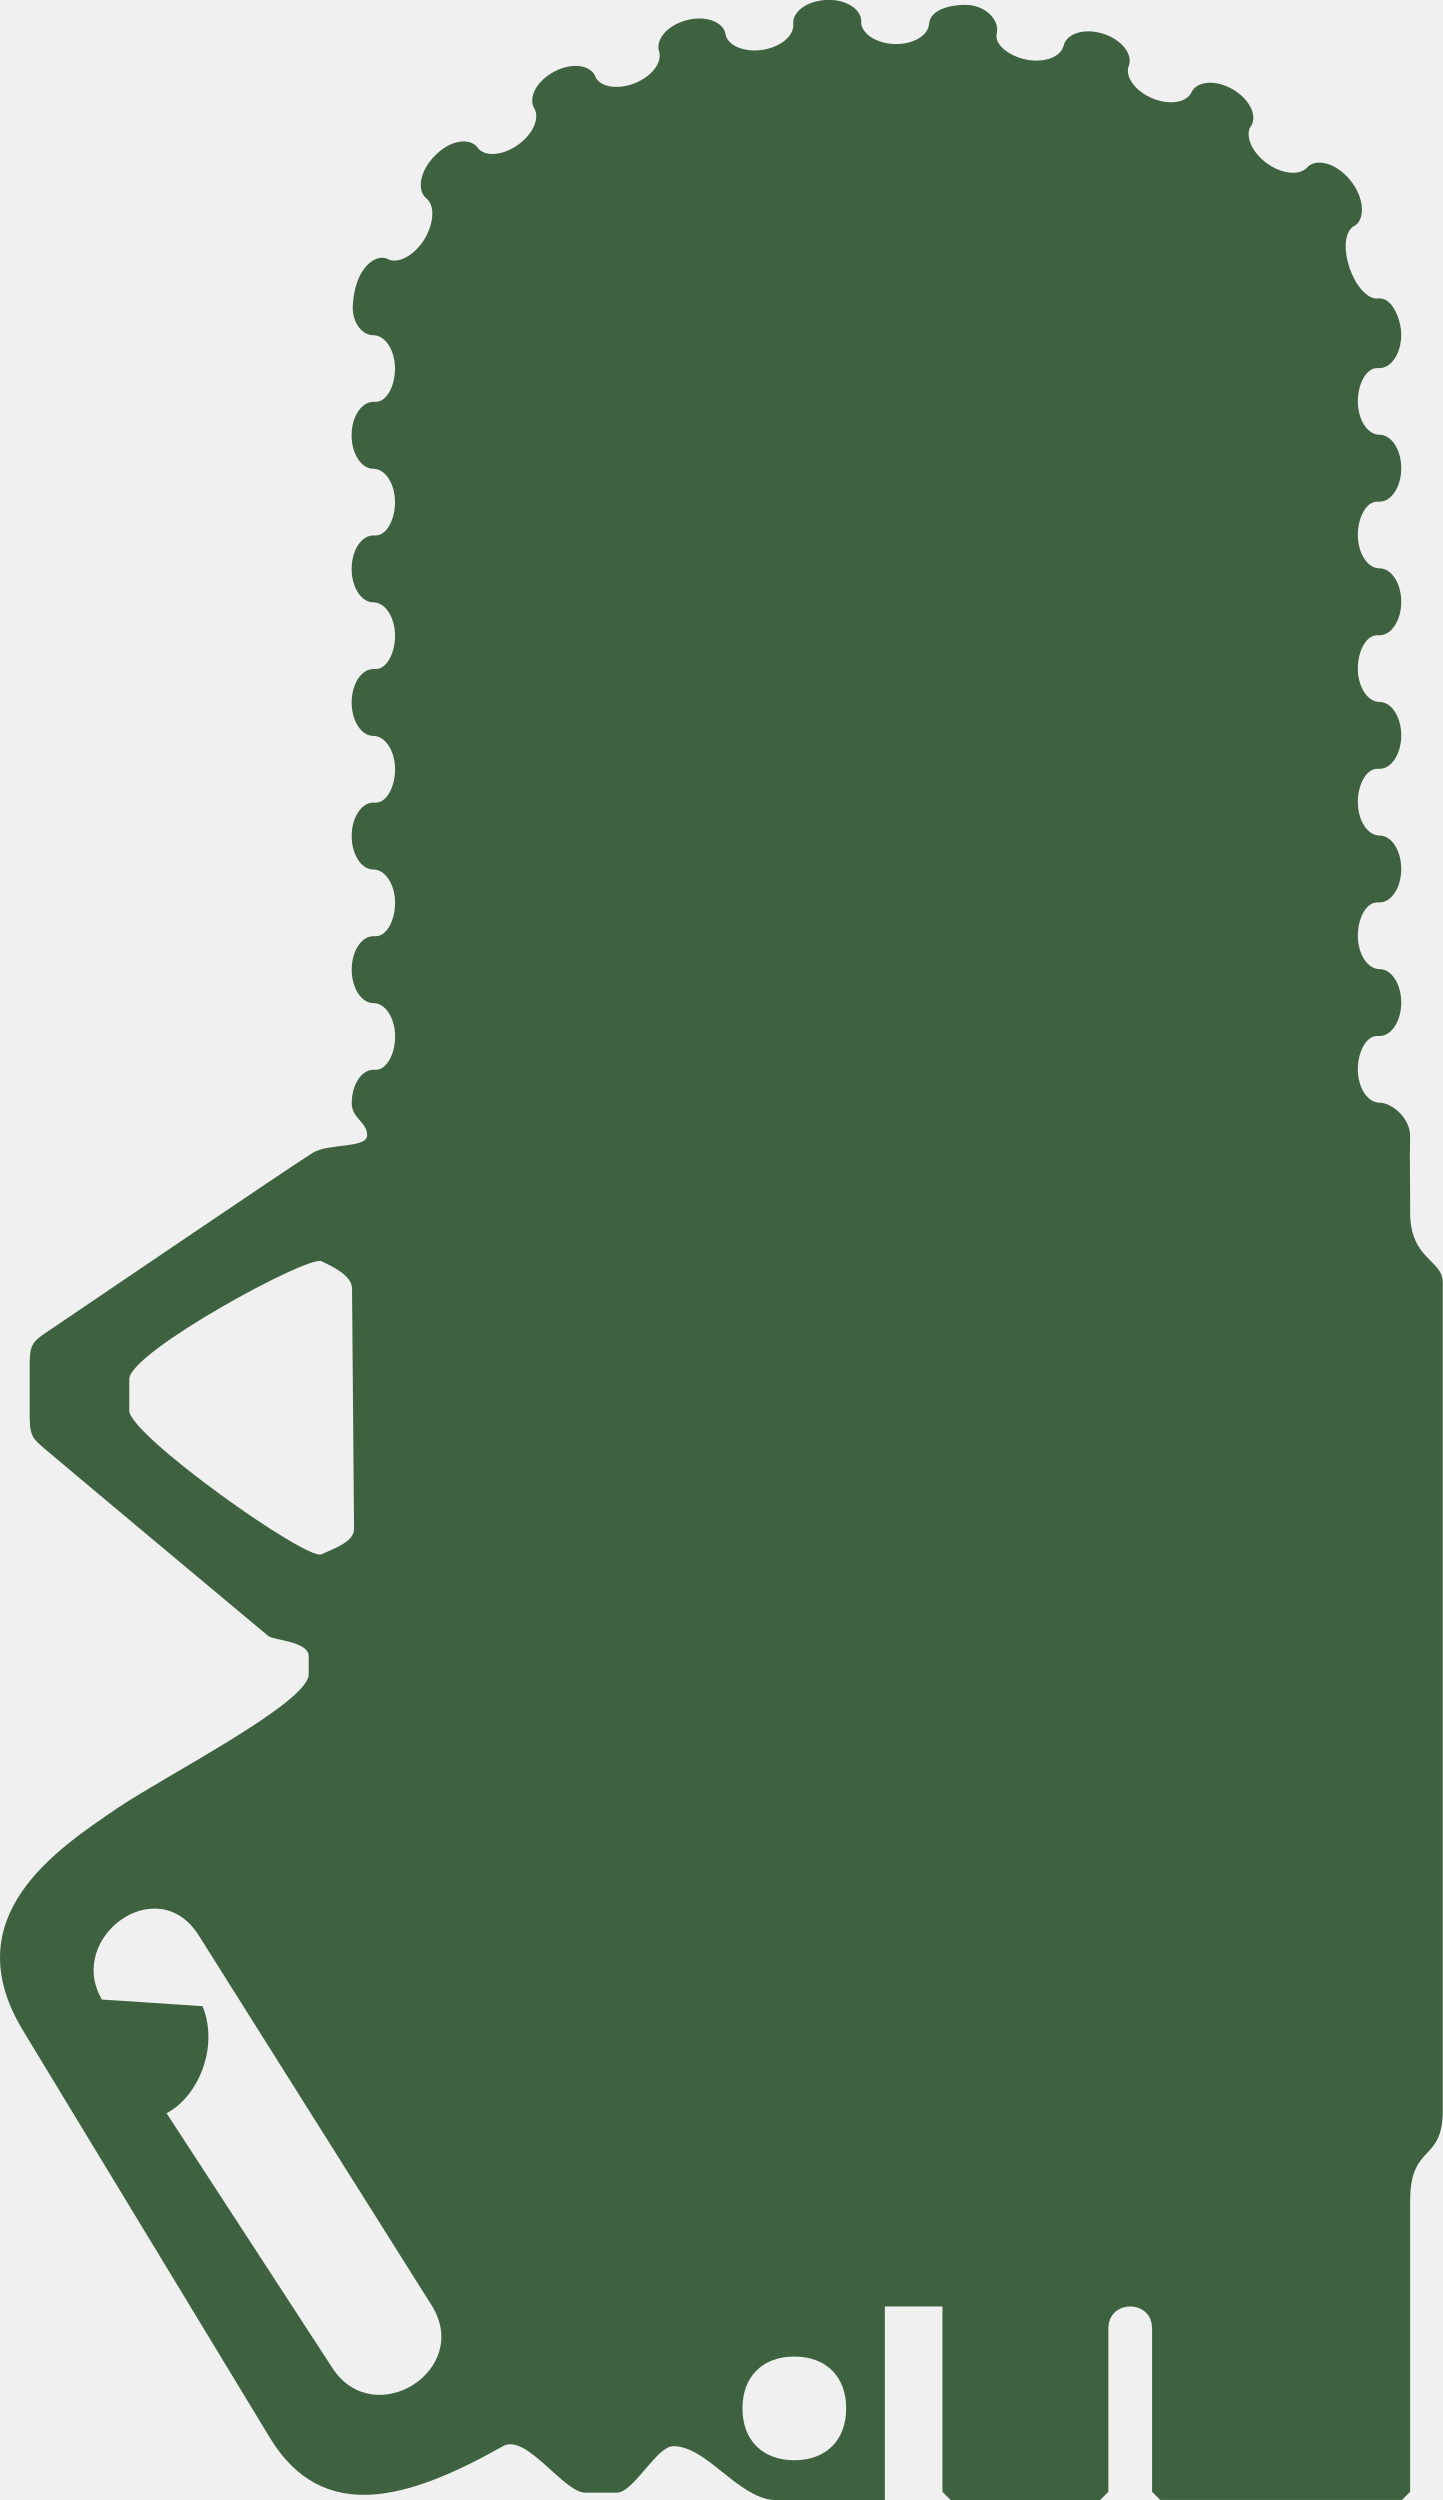
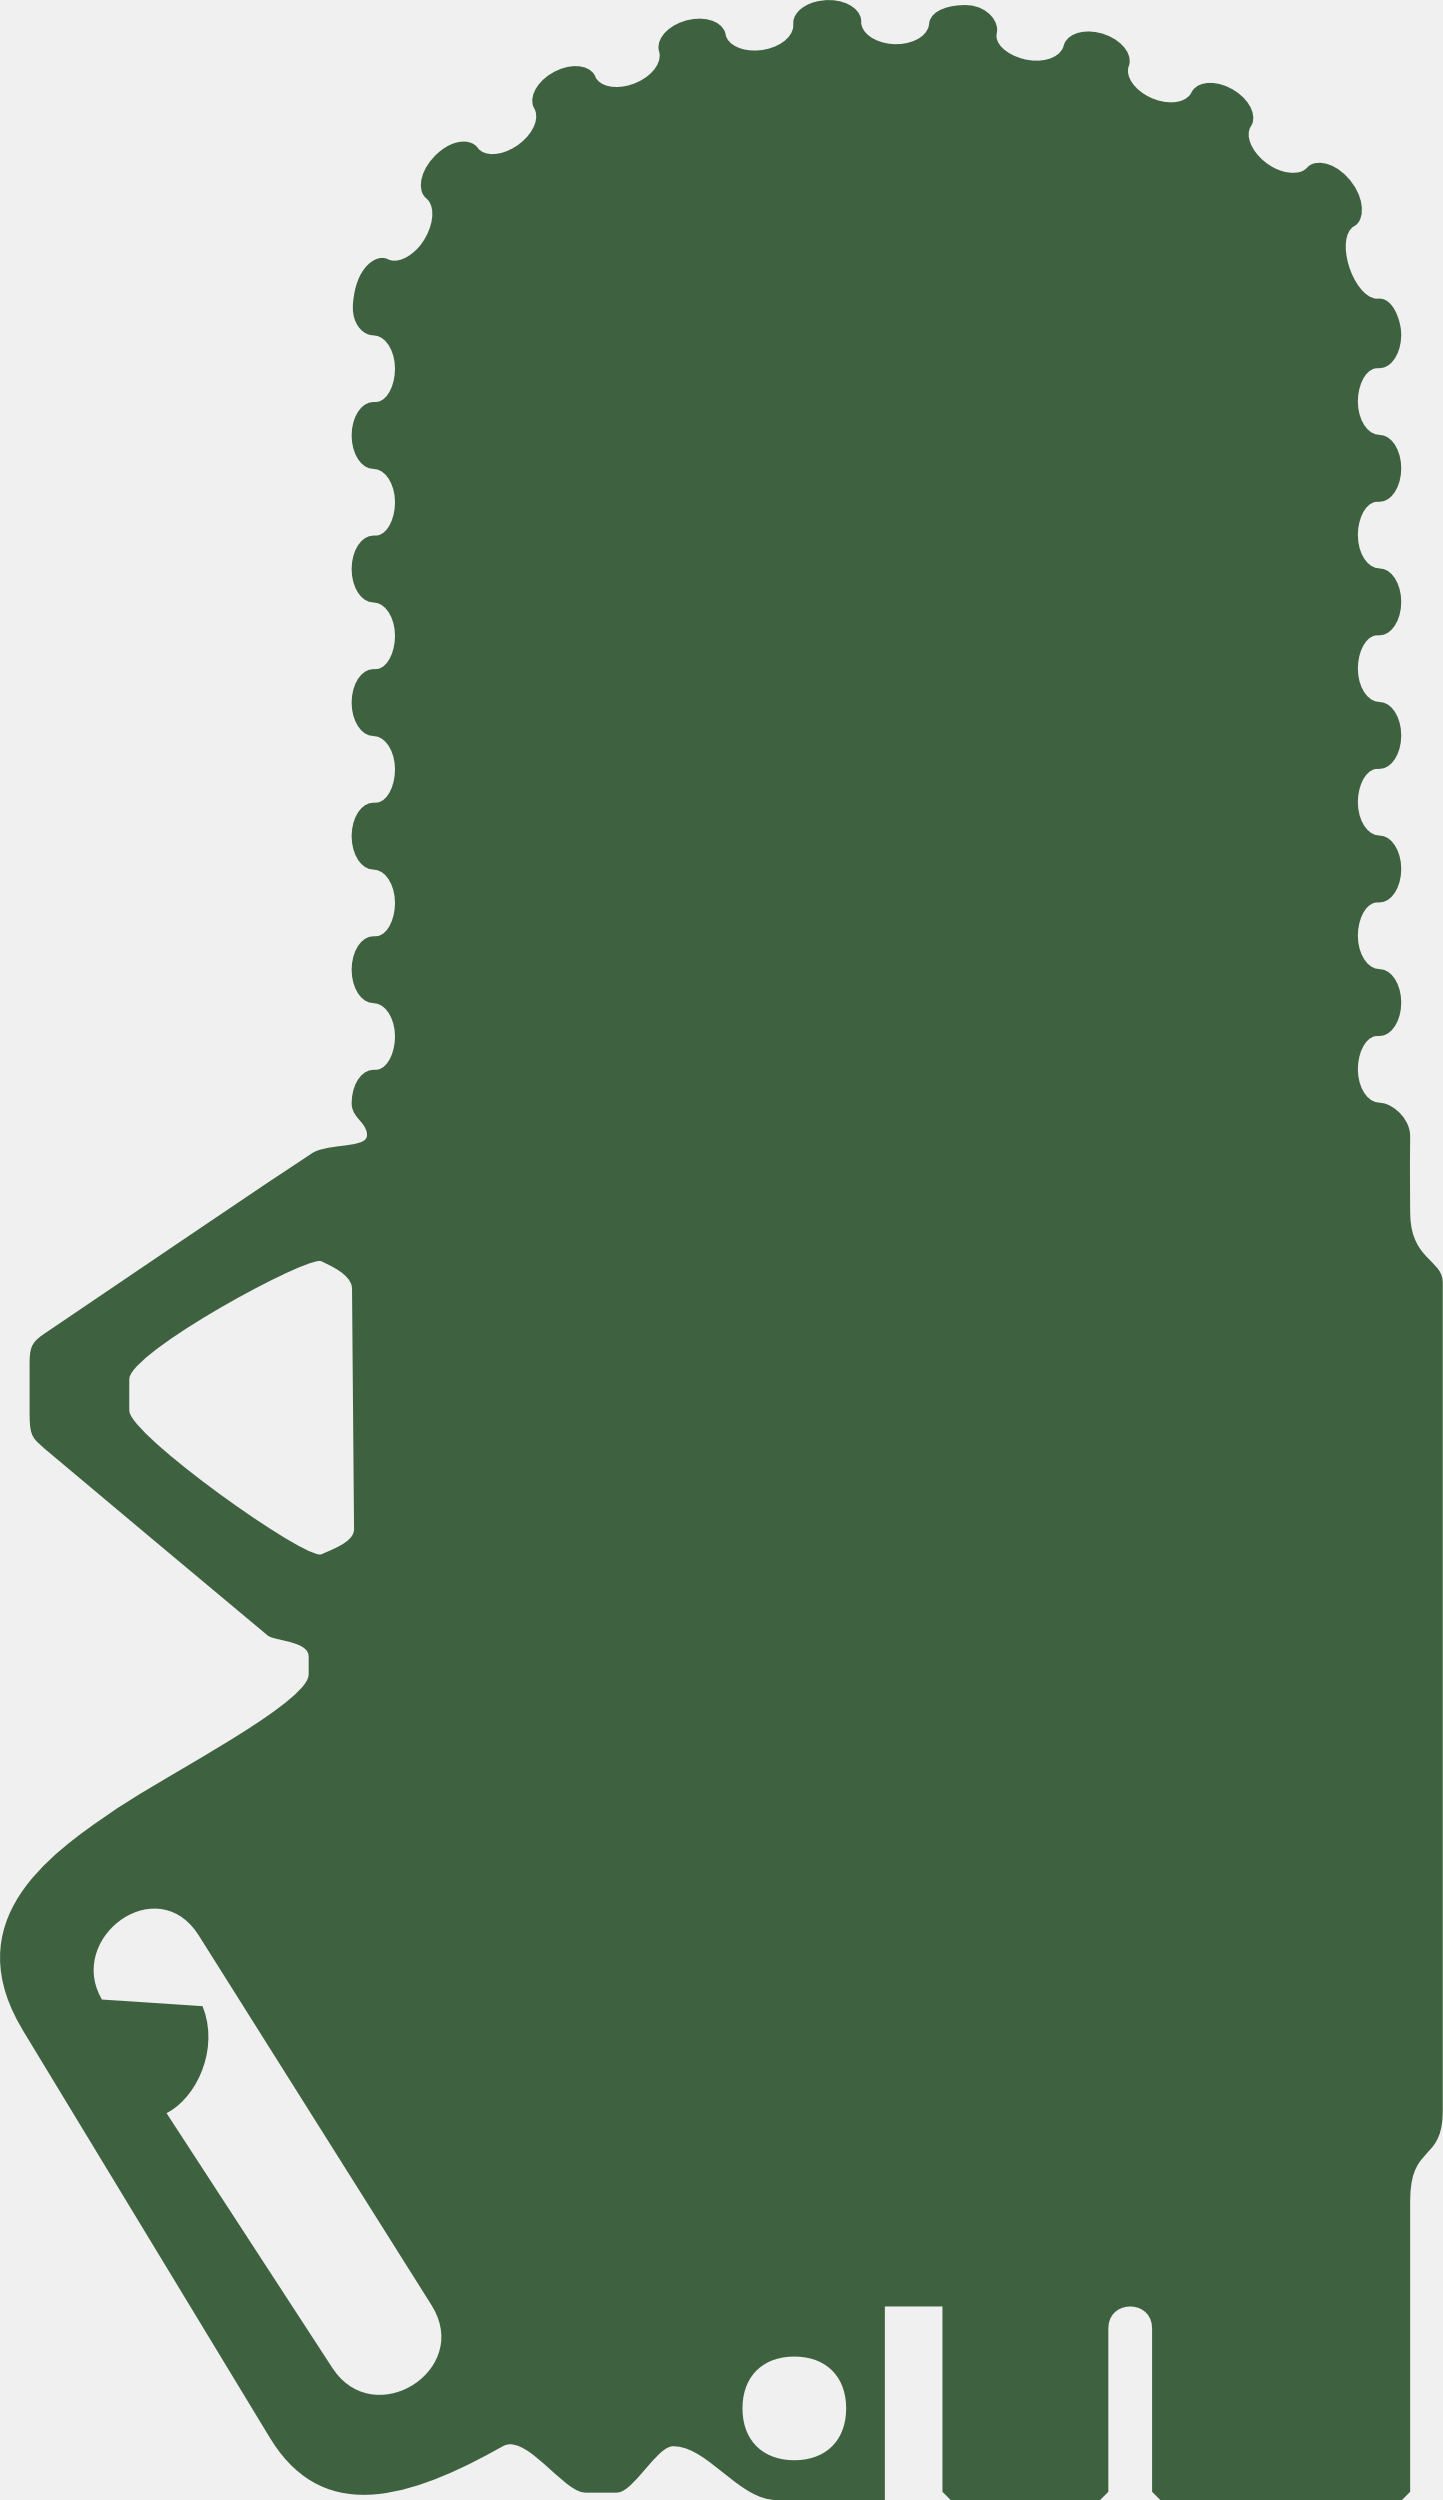
<svg xmlns="http://www.w3.org/2000/svg" width="62.621mm" height="108.509mm" viewBox="0 0 62.621 108.509" version="1.1" id="svg9297">
  <defs id="defs9291" />
  <g id="g9849" transform="translate(-54.15725,48.45614)">
    <rect id="rect9847" style="fill:#ffffff;fill-opacity:1;stroke:none" height="38" width="29" y="0" x="0" />
  </g>
  <g id="g9851" transform="translate(-54.15725,48.45614)" />
  <g id="g9853" transform="translate(-54.15725,48.45614)" />
  <g id="g9855" transform="translate(-54.15725,48.45614)" />
  <g id="g9857" transform="translate(-54.15725,48.45614)" />
  <g id="g9859" transform="translate(-54.15725,48.45614)" />
  <g id="g9861" transform="translate(-54.15725,48.45614)" />
  <g id="g9863" transform="translate(-54.15725,48.45614)" />
  <g id="g9865" transform="translate(-54.15725,48.45614)" />
  <g id="g9867" transform="translate(-54.15725,48.45614)" />
  <g id="g9869" transform="translate(-54.15725,48.45614)" />
  <g id="g9871" transform="translate(-54.15725,48.45614)" />
  <g id="g9873" transform="translate(-54.15725,48.45614)" />
  <g id="g9875" transform="translate(-54.15725,48.45614)" />
  <g id="g9877" transform="translate(-54.15725,48.45614)" />
  <g id="g9879" transform="translate(-54.15725,48.45614)">
-     <path transform="translate(7.0833335e-7,-1.0833333e-6)" style="fill:#3e6240;fill-opacity:1;stroke:none;stroke-width:0.1;stroke-linecap:butt;stroke-linejoin:miter;stroke-miterlimit:4;stroke-dasharray:none;stroke-opacity:1" d="m 55.442,12.851 c 0,1.012 0.096,1.09 0.651,1.572 0.555,0.483 9.241,7.739 9.705,8.127 0.232,0.194 1.757,0.228 1.757,0.881 v 0.789 c 0,1.214 -6.156,4.36 -8.291,5.795 -2.573,1.76 -7.124,4.686 -4.111,9.657 l 10.716,17.676 c 2.311,3.812 6.064,2.656 10.12,0.368 1.014,-0.572 2.627,2.018 3.572,2.018 h 1.369 c 0.728,0 1.725,-2.018 2.45,-2.018 1.45,0 2.786,2.219 4.35,2.336 1.293,0 3.62,-0.004 4.833,0 v -8.4 l 2.5,5.29e-4 v 8.044 l 0.355,0.355 h 6.49 l 0.355,-0.355 v -7.095 l 0.021,-0.223 0.06,-0.193 0.093,-0.163 0.122,-0.134 0.144,-0.104 0.16,-0.074 0.172,-0.044 0.177,-0.015 0.177,0.015 0.172,0.044 0.161,0.074 0.144,0.104 0.122,0.134 0.093,0.163 0.06,0.193 0.021,0.223 v 7.095 l 0.355,0.354 h 10.49 l 0.355,-0.354 2e-4,-12.622 c 0,-2.525 1.416,-1.645 1.416,-3.918 V 7.204 c 0,-0.989 -1.416,-0.98 -1.416,-3.04 0,-2.06 -0.024,-2.103 0,-3.308 -8e-5,-0.802 -0.808,-1.452 -1.328,-1.452 -0.52,0 -0.942,-0.65 -0.942,-1.452 0,-0.746 0.358,-1.442 0.835,-1.442 h 0.107 c 0.52,0 0.942,-0.65 0.942,-1.452 -8e-5,-0.802 -0.422,-1.452 -0.942,-1.452 -0.52,0 -0.942,-0.65 -0.942,-1.452 0,-0.747 0.359,-1.442 0.837,-1.442 h 0.105 c 0.52,0 0.942,-0.65 0.942,-1.452 -8e-5,-0.802 -0.422,-1.452 -0.942,-1.452 -0.52,-5e-5 -0.942,-0.65 -0.942,-1.452 0,-0.747 0.359,-1.442 0.837,-1.442 h 0.105 c 0.52,0 0.942,-0.65 0.942,-1.452 -8e-5,-0.802 -0.422,-1.452 -0.942,-1.452 -0.52,0 -0.942,-0.65 -0.942,-1.452 0,-0.746 0.358,-1.442 0.835,-1.442 h 0.107 c 0.52,0 0.942,-0.65 0.942,-1.452 -8e-5,-0.802 -0.422,-1.452 -0.942,-1.452 -0.52,-8e-5 -0.942,-0.65 -0.942,-1.452 0,-0.747 0.359,-1.442 0.837,-1.442 h 0.105 c 0.52,0 0.942,-0.65 0.942,-1.452 -8e-5,-0.802 -0.422,-1.452 -0.942,-1.452 -0.52,-5e-5 -0.942,-0.65 -0.942,-1.452 0,-0.747 0.359,-1.442 0.837,-1.442 h 0.105 c 0.52,0 0.942,-0.65 0.942,-1.452 -5e-5,-0.294 -0.069,-0.563 -0.155,-0.796 -0.195,-0.529 -0.514,-0.81 -0.837,-0.773 -0.502,0.057 -1.006,-0.605 -1.253,-1.329 -0.233,-0.684 -0.245,-1.453 0.124,-1.767 0.026,-0.022 0.063,-0.037 0.095,-0.055 0.449,-0.264 0.463,-1.182 -0.189,-1.984 -0.648,-0.798 -1.522,-0.945 -1.866,-0.554 -0.205,0.234 -0.571,0.277 -0.953,0.194 -0.266,-0.058 -0.548,-0.186 -0.811,-0.381 -0.585,-0.434 -0.913,-1.083 -0.727,-1.525 0.013,-0.031 0.038,-0.06 0.056,-0.09 0.278,-0.443 -0.067,-1.175 -0.82,-1.6 -0.752,-0.425 -1.543,-0.334 -1.767,0.138 -0.224,0.472 -0.99,0.566 -1.707,0.263 -0.668,-0.282 -1.13,-0.84 -1.045,-1.316 0.006,-0.034 0.024,-0.069 0.036,-0.102 0.173,-0.496 -0.317,-1.135 -1.134,-1.388 -0.816,-0.252 -1.572,0 -1.698,0.515 -0.125,0.513 -0.862,0.768 -1.632,0.61 -0.717,-0.147 -1.354,-0.616 -1.28,-1.098 0.006,-0.037 0.011,-0.074 0.017,-0.111 0.081,-0.526 -0.512,-1.163 -1.363,-1.163 v 0 c -0.849,0 -1.545,0.286 -1.584,0.817 -0.039,0.532 -0.724,0.911 -1.513,0.882 -0.734,-0.027 -1.355,-0.399 -1.432,-0.878 -0.006,-0.034 2.1e-5,-0.073 0,-0.11 -1.98e-4,-0.532 -0.669,-0.962 -1.505,-0.927 -0.12,0.005 -0.236,0.021 -0.348,0.043 -0.678,0.132 -1.137,0.554 -1.099,1.005 0.045,0.526 -0.572,1.009 -1.347,1.121 -0.721,0.105 -1.404,-0.136 -1.571,-0.591 -0.012,-0.032 -0.014,-0.071 -0.021,-0.106 -0.102,-0.519 -0.851,-0.811 -1.688,-0.592 -0.837,0.219 -1.355,0.843 -1.197,1.347 0.157,0.504 -0.341,1.113 -1.072,1.396 -0.679,0.263 -1.397,0.184 -1.659,-0.22 -0.019,-0.029 -0.029,-0.067 -0.044,-0.1 -0.212,-0.482 -1.007,-0.597 -1.776,-0.19 -0.769,0.407 -1.134,1.135 -0.868,1.588 0.266,0.453 -0.083,1.159 -0.727,1.606 -0.599,0.416 -1.315,0.512 -1.664,0.184 -0.025,-0.023 -0.044,-0.057 -0.066,-0.085 -0.214,-0.279 -0.643,-0.343 -1.104,-0.163 -0.25,0.098 -0.5,0.271 -0.726,0.494 -0.704,0.693 -0.803,1.547 -0.398,1.872 0.405,0.325 0.32,1.131 -0.091,1.796 -0.047,0.076 -0.096,0.148 -0.149,0.216 -0.384,0.494 -0.957,0.803 -1.361,0.659 -0.022,-0.008 -0.043,-0.022 -0.064,-0.033 -0.449,-0.227 -1.236,0.23 -1.461,1.489 -0.061,0.341 -0.097,0.689 -0.022,0.995 0.121,0.495 0.475,0.822 0.849,0.822 0.52,5e-5 0.942,0.65 0.942,1.452 0,0.747 -0.359,1.442 -0.836,1.442 h -0.105 c -0.52,0 -0.942,0.65 -0.942,1.452 5e-5,0.802 0.421,1.451 0.942,1.451 0.52,5e-5 0.942,0.65 0.942,1.452 0,0.747 -0.359,1.442 -0.836,1.442 h -0.105 c -0.52,0 -0.942,0.65 -0.942,1.452 5e-5,0.802 0.421,1.452 0.942,1.452 0.52,0 0.942,0.65 0.942,1.452 0,0.746 -0.357,1.442 -0.834,1.442 h -0.107 c -0.52,0 -0.942,0.65 -0.942,1.452 5e-5,0.802 0.421,1.452 0.942,1.452 0.52,5e-5 0.942,0.65 0.942,1.452 0,0.746 -0.357,1.442 -0.834,1.442 h -0.107 c -0.52,0 -0.942,0.65 -0.942,1.452 5e-5,0.802 0.421,1.452 0.942,1.452 0.52,5e-5 0.942,0.65 0.942,1.452 0,0.747 -0.359,1.442 -0.836,1.442 h -0.105 c -0.52,0 -0.942,0.65 -0.942,1.452 5e-5,0.802 0.421,1.452 0.942,1.452 0.52,6.1e-5 0.942,0.65 0.942,1.452 0,0.747 -0.359,1.442 -0.836,1.442 h -0.105 c -0.52,0 -0.942,0.65 -0.942,1.452 5e-5,0.656 0.669,0.812 0.669,1.39 0,0.577 -1.652,0.337 -2.356,0.759 -0.705,0.422 -11.088,7.476 -11.639,7.845 -0.551,0.369 -0.651,0.583 -0.651,1.291 -5e-5,0.712 0,1.425 0,2.137 z m 4.326,-1.449 c 0,-1.167 7.764,-5.385 8.336,-5.117 0.571,0.269 1.328,0.641 1.333,1.191 l 0.087,10.426 c 0.005,0.54 -0.779,0.821 -1.42,1.105 -0.642,0.284 -8.336,-5.179 -8.336,-6.237 z m 3.016,24.146 10.107,16.055 c 1.777,2.822 -2.505,5.487 -4.303,2.724 l -7.202,-11.064 c 1.296,-0.653 2.313,-2.793 1.562,-4.644 l -4.369,-0.288 c -1.57,-2.684 2.409,-5.634 4.204,-2.783 z m 23.599,20.529 c -5e-5,-1.381 0.87,-2.25 2.251,-2.25 1.381,-8e-5 2.25,0.869 2.25,2.25 5.1e-5,1.381 -0.869,2.25 -2.25,2.25 -1.381,5e-5 -2.251,-0.869 -2.251,-2.25 z" id="path5658-9-7-6-2-8" />
+     <path id="path5658-9-7-6-2-8" d="M55.442 12.851L55.447 13.189L55.465 13.456L55.501 13.666L55.559 13.836L55.643 13.981L55.757 14.116L56.093 14.423L60.98 18.522L65.798 22.55L65.94 22.617L66.17 22.678L66.763 22.818L67.06 22.916L67.194 22.976L67.313 23.045L67.412 23.124L67.489 23.214L67.537 23.316L67.555 23.431L67.555 24.22L67.537 24.34L67.485 24.47L67.401 24.61L67.286 24.759L66.972 25.083L66.559 25.436L66.062 25.813L65.494 26.209L64.872 26.618L64.21 27.035L62.825 27.871L61.46 28.675L60.233 29.404L59.263 30.016L58.224 30.732L57.67 31.135L57.112 31.568L56.563 32.034L56.037 32.534L55.549 33.069L55.324 33.35L55.113 33.64L54.918 33.94L54.742 34.249L54.585 34.568L54.45 34.897L54.339 35.236L54.252 35.585L54.193 35.944L54.162 36.314L54.161 36.695L54.192 37.086L54.257 37.489L54.358 37.903L54.496 38.328L54.674 38.764L54.892 39.212L55.152 39.672L65.868 57.348L66.089 57.691L66.318 58.006L66.555 58.293L66.8 58.553L67.053 58.786L67.313 58.994L67.58 59.177L67.854 59.336L68.135 59.471L68.423 59.584L68.716 59.674L69.016 59.744L69.322 59.792L69.634 59.82L69.951 59.83L70.274 59.82L70.602 59.793L70.934 59.748L71.613 59.611L72.309 59.413L73.021 59.16L73.746 58.859L74.484 58.514L75.231 58.131L75.988 57.717L76.085 57.672L76.185 57.645L76.288 57.634L76.394 57.639L76.613 57.69L76.841 57.791L77.075 57.931L77.315 58.104L77.8 58.511L78.282 58.945L78.746 59.339L78.967 59.499L79.177 59.625L79.376 59.706L79.56 59.735L80.929 59.735L81.068 59.712L81.213 59.648L81.363 59.548L81.517 59.419L81.833 59.096L82.155 58.726L82.477 58.355L82.793 58.032L82.946 57.903L83.095 57.803L83.24 57.739L83.379 57.717L83.65 57.742L83.918 57.812L84.185 57.922L84.451 58.065L84.716 58.235L84.98 58.425L85.512 58.841L86.048 59.262L86.32 59.459L86.594 59.638L86.871 59.794L87.153 59.919L87.439 60.007L87.729 60.053L92.563 60.053L92.563 51.652L95.063 51.653L95.063 59.697L95.418 60.052L101.908 60.052L102.263 59.697L102.263 52.603L102.284 52.38L102.344 52.187L102.437 52.024L102.559 51.89L102.703 51.786L102.863 51.712L103.035 51.668L103.212 51.653L103.389 51.668L103.561 51.712L103.721 51.786L103.865 51.89L103.987 52.024L104.081 52.187L104.141 52.38L104.162 52.603L104.162 59.698L104.517 60.052L115.008 60.052L115.363 59.698L115.363 47.076L115.379 46.641L115.424 46.276L115.493 45.971L115.584 45.718L115.691 45.506L115.811 45.326L116.071 45.022L116.331 44.73L116.45 44.565L116.557 44.373L116.648 44.147L116.718 43.875L116.763 43.548L116.779 43.157L116.779 7.204L116.763 7.029L116.718 6.873L116.648 6.732L116.557 6.601L116.331 6.35L116.071 6.085L115.939 5.936L115.811 5.77L115.691 5.582L115.584 5.368L115.493 5.124L115.424 4.845L115.379 4.526L115.363 4.163L115.354 2.189L115.363 0.856L115.354 0.707L115.327 0.563L115.285 0.424L115.228 0.291L115.08 0.044L114.894 -0.171L114.683 -0.348L114.462 -0.482L114.241 -0.566L114.035 -0.596L113.845 -0.625L113.668 -0.71L113.508 -0.844L113.369 -1.021L113.254 -1.236L113.167 -1.483L113.112 -1.755L113.093 -2.048L113.109 -2.324L113.156 -2.587L113.231 -2.832L113.332 -3.048L113.454 -3.23L113.596 -3.369L113.755 -3.458L113.84 -3.481L113.928 -3.489L114.035 -3.489L114.224 -3.519L114.401 -3.603L114.561 -3.737L114.7 -3.915L114.815 -4.129L114.902 -4.376L114.957 -4.648L114.976 -4.941L114.957 -5.233L114.902 -5.506L114.815 -5.753L114.7 -5.967L114.561 -6.145L114.401 -6.278L114.224 -6.363L114.035 -6.393L113.845 -6.422L113.668 -6.507L113.508 -6.64L113.369 -6.818L113.254 -7.033L113.167 -7.279L113.112 -7.552L113.093 -7.844L113.109 -8.121L113.157 -8.385L113.232 -8.629L113.332 -8.845L113.455 -9.027L113.598 -9.166L113.757 -9.255L113.842 -9.278L113.93 -9.286L114.035 -9.286L114.224 -9.316L114.401 -9.4L114.561 -9.534L114.7 -9.712L114.815 -9.926L114.902 -10.173L114.957 -10.445L114.976 -10.738L114.957 -11.031L114.902 -11.303L114.815 -11.55L114.7 -11.764L114.561 -11.942L114.401 -12.076L114.224 -12.16L114.035 -12.19L113.845 -12.219L113.668 -12.304L113.508 -12.438L113.369 -12.615L113.254 -12.83L113.167 -13.076L113.112 -13.349L113.093 -13.641L113.109 -13.918L113.157 -14.182L113.232 -14.426L113.332 -14.642L113.455 -14.824L113.598 -14.963L113.757 -15.052L113.842 -15.076L113.93 -15.083L114.035 -15.083L114.224 -15.113L114.401 -15.198L114.561 -15.331L114.7 -15.509L114.815 -15.723L114.902 -15.97L114.957 -16.243L114.976 -16.535L114.957 -16.828L114.902 -17.1L114.815 -17.347L114.7 -17.561L114.561 -17.739L114.401 -17.873L114.224 -17.957L114.035 -17.987L113.845 -18.016L113.668 -18.101L113.508 -18.235L113.369 -18.412L113.254 -18.627L113.167 -18.873L113.112 -19.146L113.093 -19.438L113.109 -19.714L113.156 -19.978L113.231 -20.222L113.332 -20.439L113.454 -20.62L113.596 -20.76L113.755 -20.849L113.84 -20.872L113.928 -20.88L114.035 -20.88L114.224 -20.91L114.401 -20.994L114.561 -21.128L114.7 -21.305L114.815 -21.52L114.902 -21.767L114.957 -22.04L114.976 -22.332L114.957 -22.625L114.902 -22.897L114.815 -23.144L114.7 -23.359L114.561 -23.536L114.401 -23.67L114.224 -23.754L114.035 -23.784L113.845 -23.813L113.668 -23.898L113.508 -24.032L113.369 -24.209L113.254 -24.424L113.167 -24.67L113.112 -24.943L113.093 -25.235L113.109 -25.512L113.157 -25.776L113.232 -26.02L113.332 -26.236L113.455 -26.418L113.598 -26.557L113.757 -26.646L113.842 -26.669L113.93 -26.677L114.035 -26.677L114.224 -26.707L114.401 -26.791L114.561 -26.925L114.7 -27.102L114.815 -27.317L114.902 -27.564L114.957 -27.836L114.976 -28.129L114.957 -28.421L114.902 -28.694L114.815 -28.94L114.7 -29.155L114.561 -29.332L114.401 -29.466L114.224 -29.551L114.035 -29.58L113.845 -29.61L113.668 -29.694L113.508 -29.828L113.369 -30.005L113.254 -30.22L113.167 -30.467L113.112 -30.739L113.093 -31.032L113.109 -31.308L113.157 -31.572L113.232 -31.816L113.332 -32.033L113.455 -32.215L113.598 -32.354L113.757 -32.443L113.842 -32.466L113.93 -32.474L114.035 -32.474L114.224 -32.504L114.401 -32.588L114.561 -32.722L114.7 -32.899L114.815 -33.114L114.902 -33.361L114.957 -33.633L114.976 -33.926L114.964 -34.141L114.931 -34.347L114.882 -34.541L114.822 -34.722L114.743 -34.909L114.654 -35.071L114.556 -35.209L114.451 -35.321L114.34 -35.406L114.224 -35.464L114.105 -35.494L113.985 -35.495L113.89 -35.493L113.797 -35.506L113.612 -35.577L113.433 -35.7L113.263 -35.867L113.104 -36.071L112.961 -36.303L112.836 -36.557L112.732 -36.824L112.655 -37.084L112.601 -37.345L112.571 -37.601L112.568 -37.847L112.593 -38.075L112.648 -38.279L112.735 -38.453L112.855 -38.592L112.95 -38.647L113.029 -38.704L113.098 -38.775L113.155 -38.859L113.202 -38.956L113.259 -39.179L113.268 -39.437L113.226 -39.721L113.129 -40.02L112.975 -40.327L112.761 -40.631L112.509 -40.9L112.245 -41.11L111.977 -41.261L111.714 -41.354L111.466 -41.392L111.241 -41.376L111.14 -41.348L111.048 -41.307L110.966 -41.252L110.896 -41.185L110.812 -41.106L110.714 -41.045L110.605 -40.999L110.486 -40.97L110.224 -40.954L109.943 -40.991L109.741 -41.048L109.536 -41.13L109.332 -41.239L109.132 -41.372L108.925 -41.544L108.745 -41.732L108.595 -41.929L108.479 -42.132L108.398 -42.335L108.357 -42.534L108.359 -42.723L108.405 -42.898L108.461 -42.988L108.506 -43.074L108.537 -43.166L108.556 -43.365L108.522 -43.577L108.438 -43.795L108.305 -44.012L108.126 -44.221L107.904 -44.415L107.641 -44.588L107.358 -44.723L107.079 -44.812L106.811 -44.856L106.56 -44.855L106.333 -44.813L106.139 -44.731L105.984 -44.609L105.923 -44.534L105.874 -44.45L105.826 -44.366L105.766 -44.291L105.614 -44.167L105.425 -44.08L105.206 -44.028L104.964 -44.013L104.705 -44.034L104.437 -44.092L104.168 -44.187L103.927 -44.305L103.711 -44.445L103.521 -44.602L103.363 -44.773L103.24 -44.952L103.156 -45.136L103.115 -45.321L103.122 -45.503L103.158 -45.605L103.183 -45.7L103.192 -45.797L103.169 -45.996L103.091 -46.195L102.962 -46.39L102.787 -46.573L102.57 -46.739L102.314 -46.881L102.024 -46.993L101.721 -47.064L101.432 -47.091L101.161 -47.076L100.916 -47.023L100.703 -46.933L100.53 -46.811L100.402 -46.658L100.357 -46.571L100.326 -46.477L100.295 -46.384L100.251 -46.297L100.126 -46.143L99.957 -46.017L99.752 -45.921L99.516 -45.856L99.256 -45.824L98.98 -45.827L98.693 -45.867L98.43 -45.937L98.181 -46.033L97.954 -46.152L97.757 -46.291L97.597 -46.445L97.481 -46.611L97.418 -46.786L97.408 -46.875L97.413 -46.965L97.43 -47.076L97.438 -47.176L97.43 -47.277L97.371 -47.479L97.259 -47.675L97.098 -47.854L96.894 -48.009L96.651 -48.131L96.374 -48.21L96.068 -48.239L96.068 -48.239L95.757 -48.225L95.467 -48.186L95.203 -48.12L94.972 -48.029L94.778 -47.914L94.628 -47.773L94.528 -47.609L94.498 -47.518L94.483 -47.422L94.469 -47.324L94.439 -47.23L94.341 -47.055L94.196 -46.901L94.008 -46.77L93.786 -46.666L93.534 -46.59L93.261 -46.547L92.971 -46.539L92.702 -46.565L92.448 -46.621L92.215 -46.703L92.008 -46.809L91.832 -46.936L91.691 -47.082L91.592 -47.244L91.538 -47.418L91.538 -47.527L91.53 -47.626L91.508 -47.722L91.421 -47.902L91.282 -48.064L91.099 -48.204L90.877 -48.317L90.621 -48.399L90.338 -48.446L90.033 -48.454L89.686 -48.411L89.442 -48.349L89.222 -48.262L89.03 -48.154L88.868 -48.028L88.739 -47.887L88.647 -47.735L88.595 -47.573L88.587 -47.406L88.588 -47.308L88.574 -47.211L88.504 -47.025L88.385 -46.85L88.221 -46.69L88.019 -46.55L87.784 -46.434L87.522 -46.344L87.24 -46.285L86.973 -46.262L86.714 -46.269L86.47 -46.306L86.247 -46.371L86.05 -46.462L85.884 -46.577L85.755 -46.716L85.669 -46.876L85.648 -46.982L85.622 -47.076L85.581 -47.165L85.459 -47.324L85.29 -47.455L85.08 -47.555L84.835 -47.62L84.563 -47.647L84.269 -47.633L83.96 -47.574L83.662 -47.474L83.398 -47.342L83.172 -47.184L82.988 -47.007L82.852 -46.817L82.766 -46.619L82.735 -46.42L82.741 -46.323L82.763 -46.227L82.785 -46.131L82.792 -46.034L82.764 -45.836L82.685 -45.638L82.56 -45.446L82.393 -45.264L82.189 -45.098L81.953 -44.952L81.691 -44.831L81.435 -44.748L81.182 -44.698L80.937 -44.679L80.705 -44.691L80.493 -44.735L80.306 -44.809L80.15 -44.915L80.031 -45.051L79.988 -45.151L79.941 -45.237L79.882 -45.314L79.729 -45.441L79.535 -45.53L79.308 -45.579L79.056 -45.587L78.784 -45.551L78.5 -45.469L78.212 -45.341L77.943 -45.175L77.714 -44.985L77.529 -44.779L77.39 -44.564L77.299 -44.347L77.259 -44.135L77.273 -43.935L77.301 -43.841L77.344 -43.753L77.387 -43.665L77.415 -43.572L77.433 -43.374L77.401 -43.164L77.322 -42.948L77.2 -42.732L77.04 -42.523L76.844 -42.326L76.617 -42.147L76.388 -42.006L76.154 -41.897L75.92 -41.819L75.692 -41.776L75.475 -41.767L75.276 -41.795L75.1 -41.86L74.953 -41.963L74.888 -42.048L74.798 -42.143L74.69 -42.217L74.566 -42.27L74.428 -42.302L74.279 -42.312L74.121 -42.301L73.955 -42.267L73.784 -42.211L73.597 -42.124L73.412 -42.011L73.232 -41.875L73.058 -41.718L72.822 -41.451L72.642 -41.178L72.516 -40.906L72.443 -40.643L72.422 -40.398L72.452 -40.177L72.486 -40.079L72.532 -39.991L72.59 -39.912L72.66 -39.845L72.73 -39.779L72.789 -39.702L72.874 -39.521L72.917 -39.31L72.92 -39.075L72.885 -38.824L72.813 -38.565L72.707 -38.304L72.568 -38.049L72.42 -37.833L72.268 -37.657L72.102 -37.502L71.927 -37.37L71.747 -37.264L71.566 -37.189L71.388 -37.147L71.218 -37.14L71.059 -37.174L70.995 -37.206L70.907 -37.241L70.812 -37.259L70.713 -37.261L70.609 -37.246L70.502 -37.215L70.395 -37.167L70.287 -37.101L70.18 -37.019L70.077 -36.919L69.977 -36.801L69.882 -36.666L69.794 -36.513L69.714 -36.342L69.643 -36.152L69.582 -35.944L69.534 -35.717L69.494 -35.461L69.472 -35.207L69.475 -34.959L69.512 -34.723L69.568 -34.545L69.643 -34.386L69.735 -34.245L69.841 -34.126L69.96 -34.031L70.087 -33.96L70.222 -33.916L70.36 -33.901L70.55 -33.871L70.727 -33.787L70.887 -33.653L71.026 -33.476L71.141 -33.261L71.228 -33.014L71.283 -32.742L71.302 -32.449L71.285 -32.173L71.238 -31.909L71.163 -31.665L71.063 -31.448L70.94 -31.267L70.798 -31.128L70.639 -31.039L70.554 -31.016L70.466 -31.008L70.36 -31.008L70.17 -30.978L69.994 -30.893L69.834 -30.76L69.694 -30.582L69.579 -30.367L69.493 -30.121L69.438 -29.848L69.419 -29.556L69.438 -29.263L69.493 -28.991L69.58 -28.744L69.694 -28.529L69.834 -28.352L69.994 -28.218L70.17 -28.134L70.36 -28.104L70.55 -28.075L70.727 -27.99L70.887 -27.857L71.026 -27.679L71.141 -27.464L71.228 -27.218L71.283 -26.945L71.302 -26.653L71.285 -26.376L71.238 -26.112L71.163 -25.868L71.063 -25.652L70.94 -25.47L70.798 -25.331L70.639 -25.242L70.554 -25.219L70.466 -25.211L70.36 -25.211L70.17 -25.181L69.994 -25.096L69.834 -24.963L69.694 -24.785L69.579 -24.571L69.493 -24.324L69.438 -24.052L69.419 -23.759L69.438 -23.466L69.493 -23.194L69.58 -22.947L69.694 -22.733L69.834 -22.555L69.994 -22.421L70.17 -22.337L70.36 -22.307L70.55 -22.278L70.727 -22.193L70.887 -22.059L71.026 -21.882L71.141 -21.667L71.228 -21.421L71.283 -21.148L71.302 -20.856L71.285 -20.58L71.238 -20.316L71.164 -20.072L71.063 -19.855L70.941 -19.674L70.799 -19.534L70.64 -19.445L70.556 -19.422L70.468 -19.414L70.36 -19.414L70.17 -19.384L69.994 -19.3L69.834 -19.166L69.694 -18.989L69.579 -18.774L69.493 -18.527L69.438 -18.254L69.419 -17.962L69.438 -17.669L69.493 -17.397L69.58 -17.15L69.694 -16.936L69.834 -16.758L69.994 -16.624L70.17 -16.54L70.36 -16.51L70.55 -16.481L70.727 -16.396L70.887 -16.262L71.026 -16.085L71.141 -15.87L71.228 -15.624L71.283 -15.351L71.302 -15.059L71.285 -14.783L71.238 -14.519L71.164 -14.275L71.063 -14.058L70.941 -13.876L70.799 -13.737L70.64 -13.648L70.556 -13.625L70.468 -13.617L70.36 -13.617L70.17 -13.587L69.994 -13.503L69.834 -13.369L69.694 -13.192L69.579 -12.977L69.493 -12.73L69.438 -12.458L69.419 -12.165L69.438 -11.873L69.493 -11.6L69.58 -11.354L69.694 -11.139L69.834 -10.962L69.994 -10.828L70.17 -10.743L70.36 -10.714L70.55 -10.684L70.727 -10.6L70.887 -10.466L71.026 -10.289L71.141 -10.074L71.228 -9.827L71.283 -9.555L71.302 -9.262L71.285 -8.986L71.238 -8.722L71.163 -8.478L71.063 -8.261L70.94 -8.079L70.798 -7.94L70.639 -7.851L70.554 -7.828L70.466 -7.82L70.36 -7.82L70.17 -7.79L69.994 -7.706L69.834 -7.572L69.694 -7.395L69.579 -7.18L69.493 -6.933L69.438 -6.661L69.419 -6.368L69.438 -6.076L69.493 -5.803L69.58 -5.557L69.694 -5.342L69.834 -5.165L69.994 -5.031L70.17 -4.946L70.36 -4.917L70.55 -4.887L70.727 -4.803L70.887 -4.669L71.026 -4.492L71.141 -4.277L71.228 -4.03L71.283 -3.758L71.302 -3.465L71.285 -3.189L71.238 -2.925L71.163 -2.681L71.063 -2.464L70.94 -2.282L70.798 -2.143L70.639 -2.054L70.554 -2.031L70.466 -2.023L70.36 -2.023L70.17 -1.993L69.994 -1.909L69.834 -1.775L69.694 -1.598L69.579 -1.383L69.493 -1.136L69.438 -0.864L69.419 -0.571L69.426 -0.454L69.447 -0.347L69.523 -0.159L69.63 0.004L69.753 0.153L69.876 0.298L69.983 0.45L70.059 0.62L70.08 0.715L70.088 0.818L70.069 0.917L70.016 0.999L69.931 1.067L69.819 1.121L69.528 1.201L69.174 1.256L68.787 1.304L68.397 1.362L68.035 1.448L67.874 1.506L67.732 1.578L65.694 2.929L61.855 5.52L56.093 9.423L55.906 9.555L55.758 9.681L55.644 9.807L55.56 9.941L55.502 10.091L55.466 10.265L55.447 10.47L55.442 10.714L55.442 12.851L55.442 12.851M59.768 11.402L59.79 11.284L59.855 11.149L59.96 10.999L60.103 10.836L60.488 10.473L60.99 10.072L61.586 9.644L62.255 9.199L62.974 8.749L63.721 8.305L64.476 7.878L65.215 7.478L65.917 7.118L66.56 6.807L67.122 6.557L67.581 6.38L67.916 6.285L68.029 6.273L68.104 6.285L68.552 6.507L68.775 6.635L68.983 6.775L69.163 6.928L69.307 7.096L69.401 7.278L69.427 7.375L69.436 7.476L69.524 17.902L69.516 18L69.491 18.093L69.45 18.18L69.394 18.262L69.246 18.414L69.056 18.55L68.836 18.675L68.597 18.79L68.104 19.007L68.023 19.017L67.904 18.995L67.561 18.864L67.096 18.627L66.53 18.301L65.886 17.899L65.184 17.437L64.447 16.93L63.695 16.392L62.951 15.838L62.236 15.283L61.572 14.742L60.98 14.231L60.482 13.763L60.1 13.353L59.959 13.175L59.854 13.017L59.79 12.881L59.768 12.77L59.768 11.402M62.783 35.547L72.891 51.603L73.04 51.867L73.155 52.129L73.238 52.388L73.29 52.643L73.313 52.894L73.308 53.139L73.277 53.377L73.221 53.608L73.142 53.829L73.042 54.042L72.922 54.243L72.784 54.433L72.629 54.611L72.459 54.775L72.276 54.925L72.08 55.059L71.874 55.177L71.659 55.278L71.436 55.36L71.208 55.423L70.976 55.466L70.741 55.488L70.504 55.487L70.269 55.464L70.035 55.416L69.805 55.343L69.58 55.244L69.362 55.119L69.152 54.965L68.952 54.782L68.763 54.57L68.588 54.327L61.386 43.263L61.625 43.123L61.856 42.951L62.076 42.75L62.282 42.522L62.474 42.269L62.648 41.994L62.802 41.7L62.935 41.39L63.043 41.065L63.126 40.729L63.18 40.384L63.203 40.033L63.194 39.679L63.15 39.323L63.069 38.969L62.948 38.619L58.58 38.331L58.449 38.078L58.349 37.826L58.278 37.574L58.236 37.324L58.221 37.076L58.231 36.833L58.265 36.595L58.322 36.363L58.4 36.138L58.497 35.922L58.613 35.715L58.747 35.519L58.895 35.335L59.058 35.163L59.233 35.006L59.42 34.863L59.616 34.737L59.821 34.629L60.033 34.538L60.251 34.467L60.472 34.417L60.697 34.389L60.923 34.384L61.149 34.402L61.373 34.446L61.594 34.516L61.812 34.613L62.023 34.738L62.227 34.894L62.423 35.079L62.609 35.297L62.783 35.547L62.783 35.547M86.383 56.077L86.393 55.824L86.423 55.584L86.472 55.356L86.54 55.143L86.627 54.943L86.731 54.758L86.852 54.588L86.99 54.434L87.145 54.296L87.315 54.175L87.5 54.07L87.699 53.984L87.913 53.916L88.14 53.867L88.381 53.837L88.634 53.827L88.886 53.837L89.127 53.867L89.354 53.916L89.568 53.984L89.767 54.07L89.952 54.175L90.122 54.296L90.276 54.434L90.414 54.588L90.536 54.758L90.64 54.943L90.726 55.143L90.794 55.356L90.844 55.584L90.873 55.824L90.884 56.077L90.873 56.33L90.844 56.57L90.794 56.797L90.726 57.011L90.64 57.21L90.536 57.395L90.414 57.565L90.276 57.72L90.122 57.858L89.952 57.979L89.767 58.083L89.568 58.169L89.354 58.237L89.127 58.287L88.886 58.317L88.634 58.327L88.381 58.317L88.14 58.287L87.913 58.237L87.699 58.169L87.5 58.083L87.315 57.979L87.145 57.858L86.99 57.72L86.852 57.565L86.731 57.395L86.627 57.21L86.54 57.011L86.472 56.797L86.423 56.57L86.393 56.33L86.383 56.077L86.383 56.077" style="fill:#3e6240;fill-opacity:1;stroke:none;stroke-width:0.1;stroke-linecap:butt;stroke-linejoin:miter;stroke-miterlimit:4;stroke-dasharray:none;stroke-opacity:1" transform="translate(7.0833335e-7,-1.0833333e-6)" />
  </g>
  <g id="g9881" transform="translate(-54.15725,48.45614)" />
  <g id="g9883" transform="translate(-54.15725,48.45614)" />
  <g id="g9885" transform="translate(-54.15725,48.45614)" />
  <g id="g9887" transform="translate(-54.15725,48.45614)" />
  <g id="g9889" transform="translate(-54.15725,48.45614)" />
  <g id="g9891" transform="translate(-54.15725,48.45614)" />
</svg>
